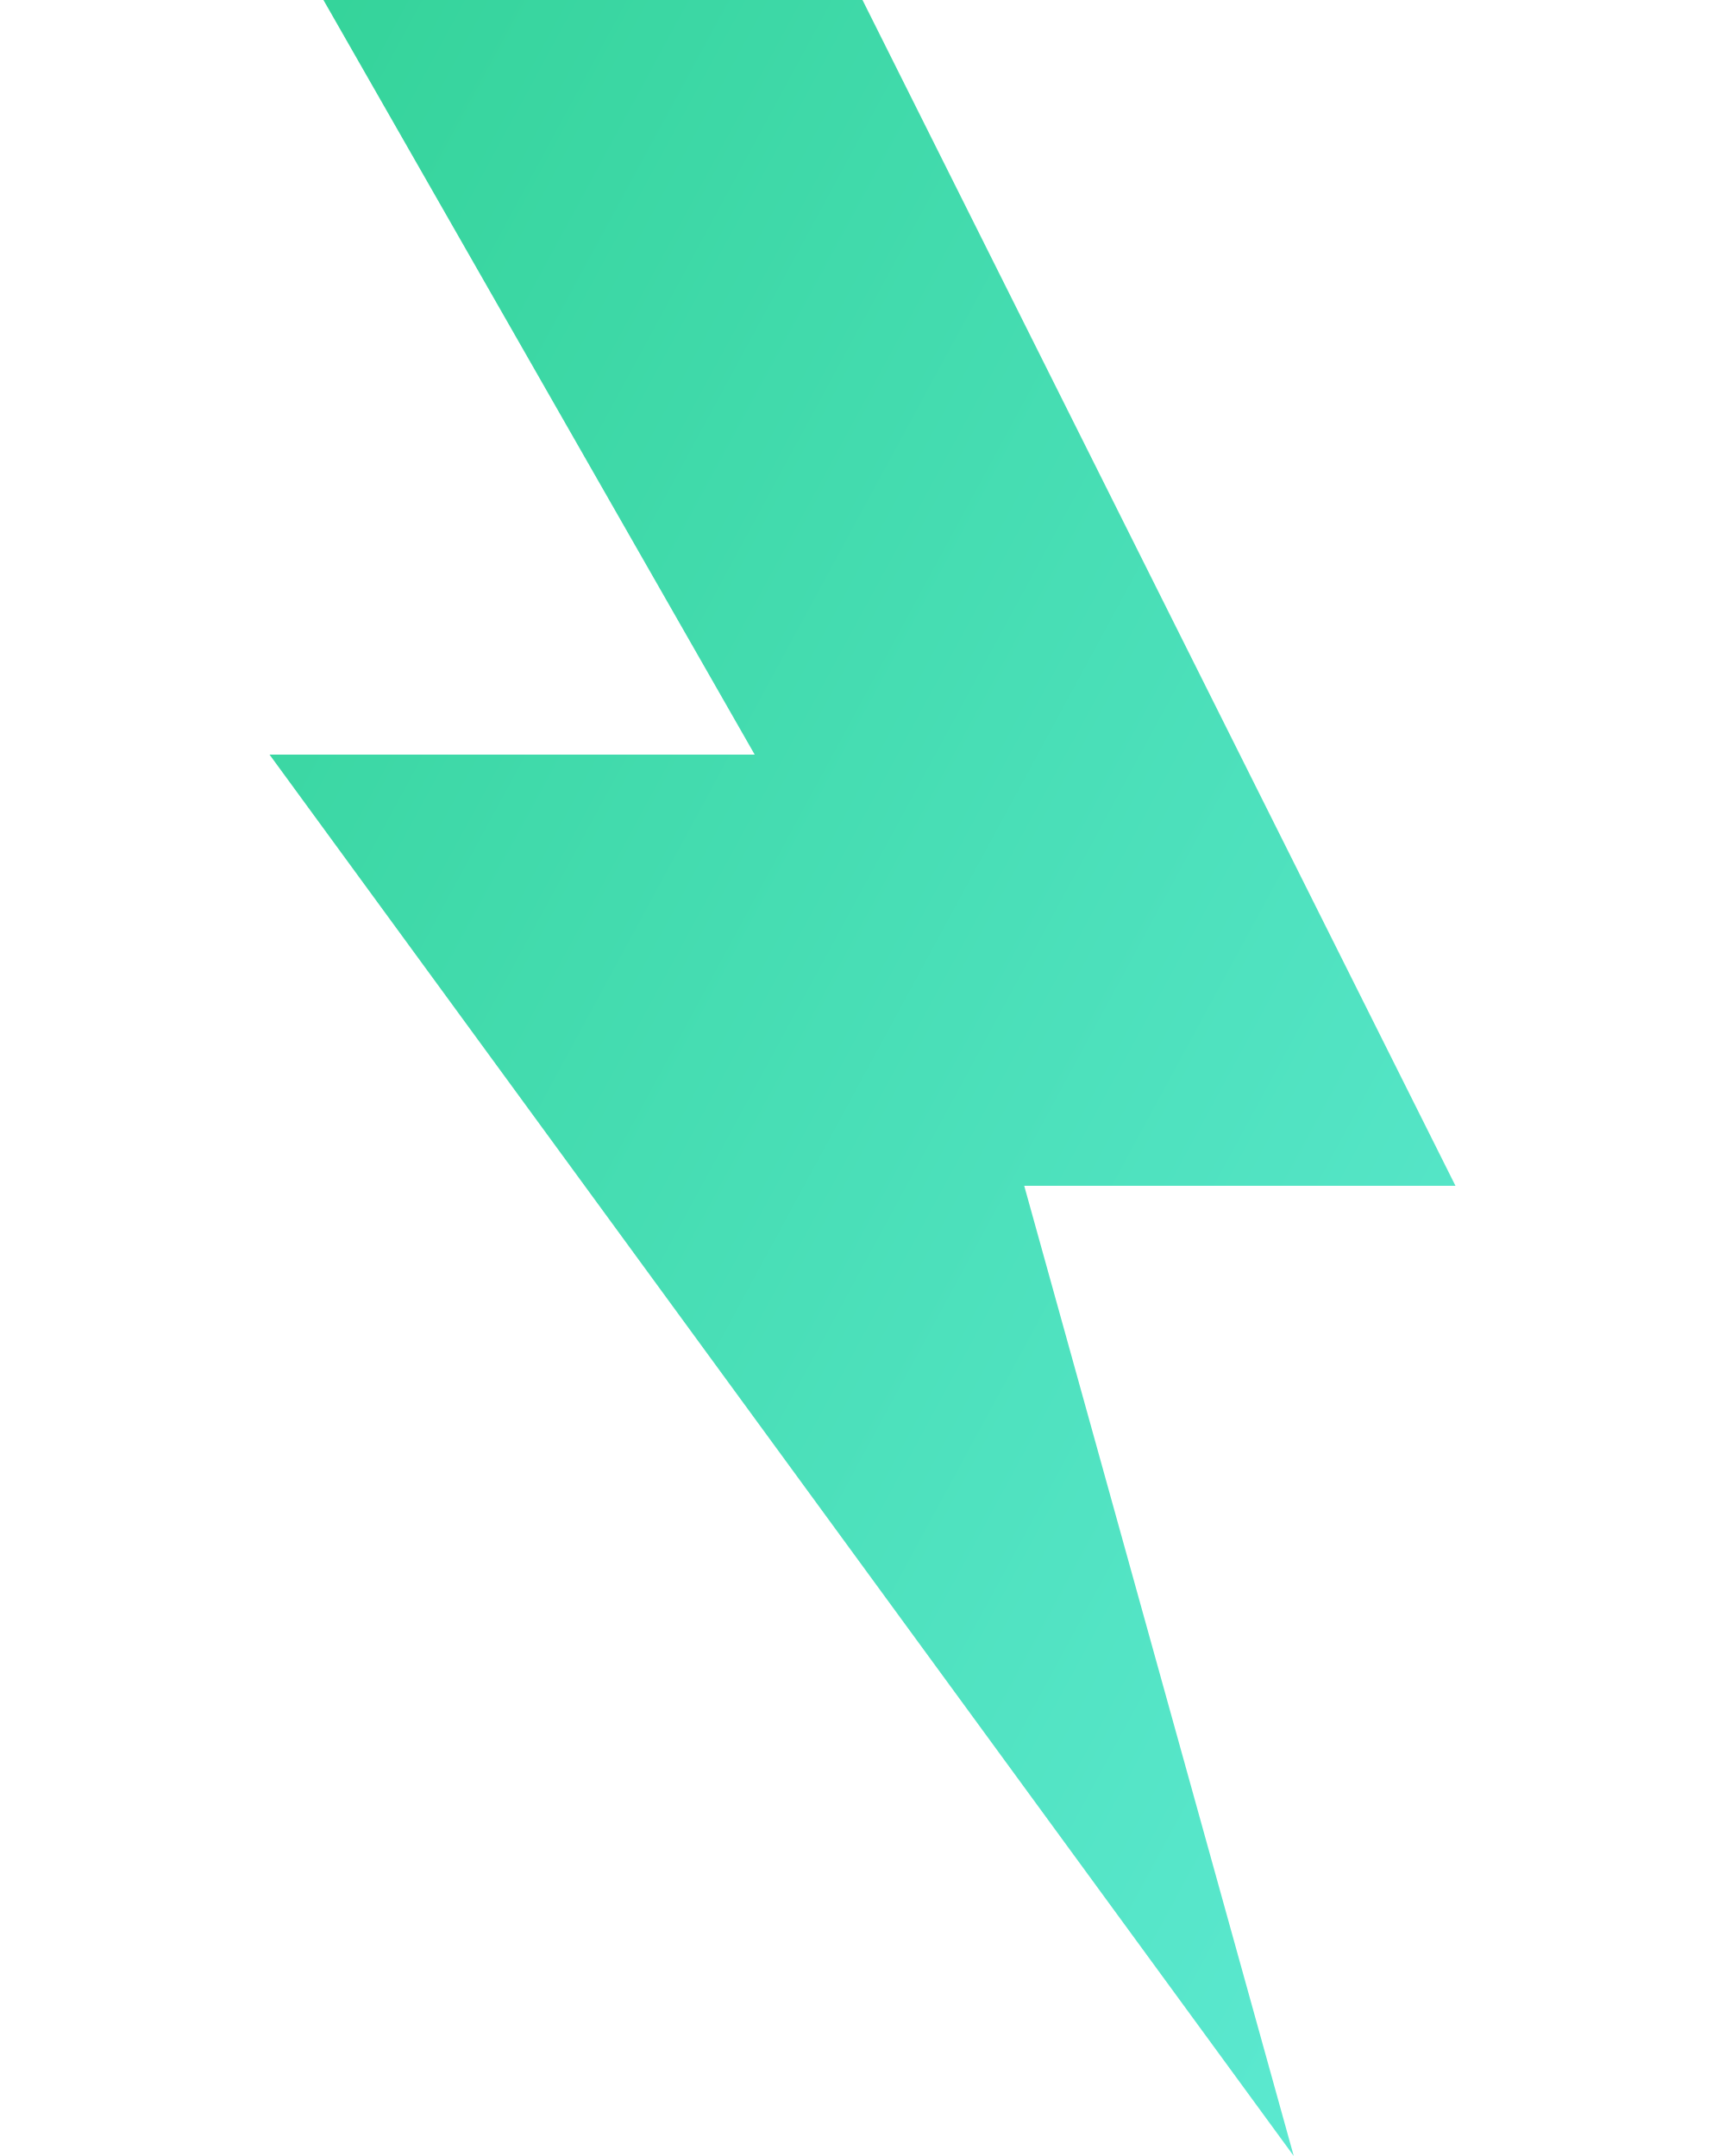
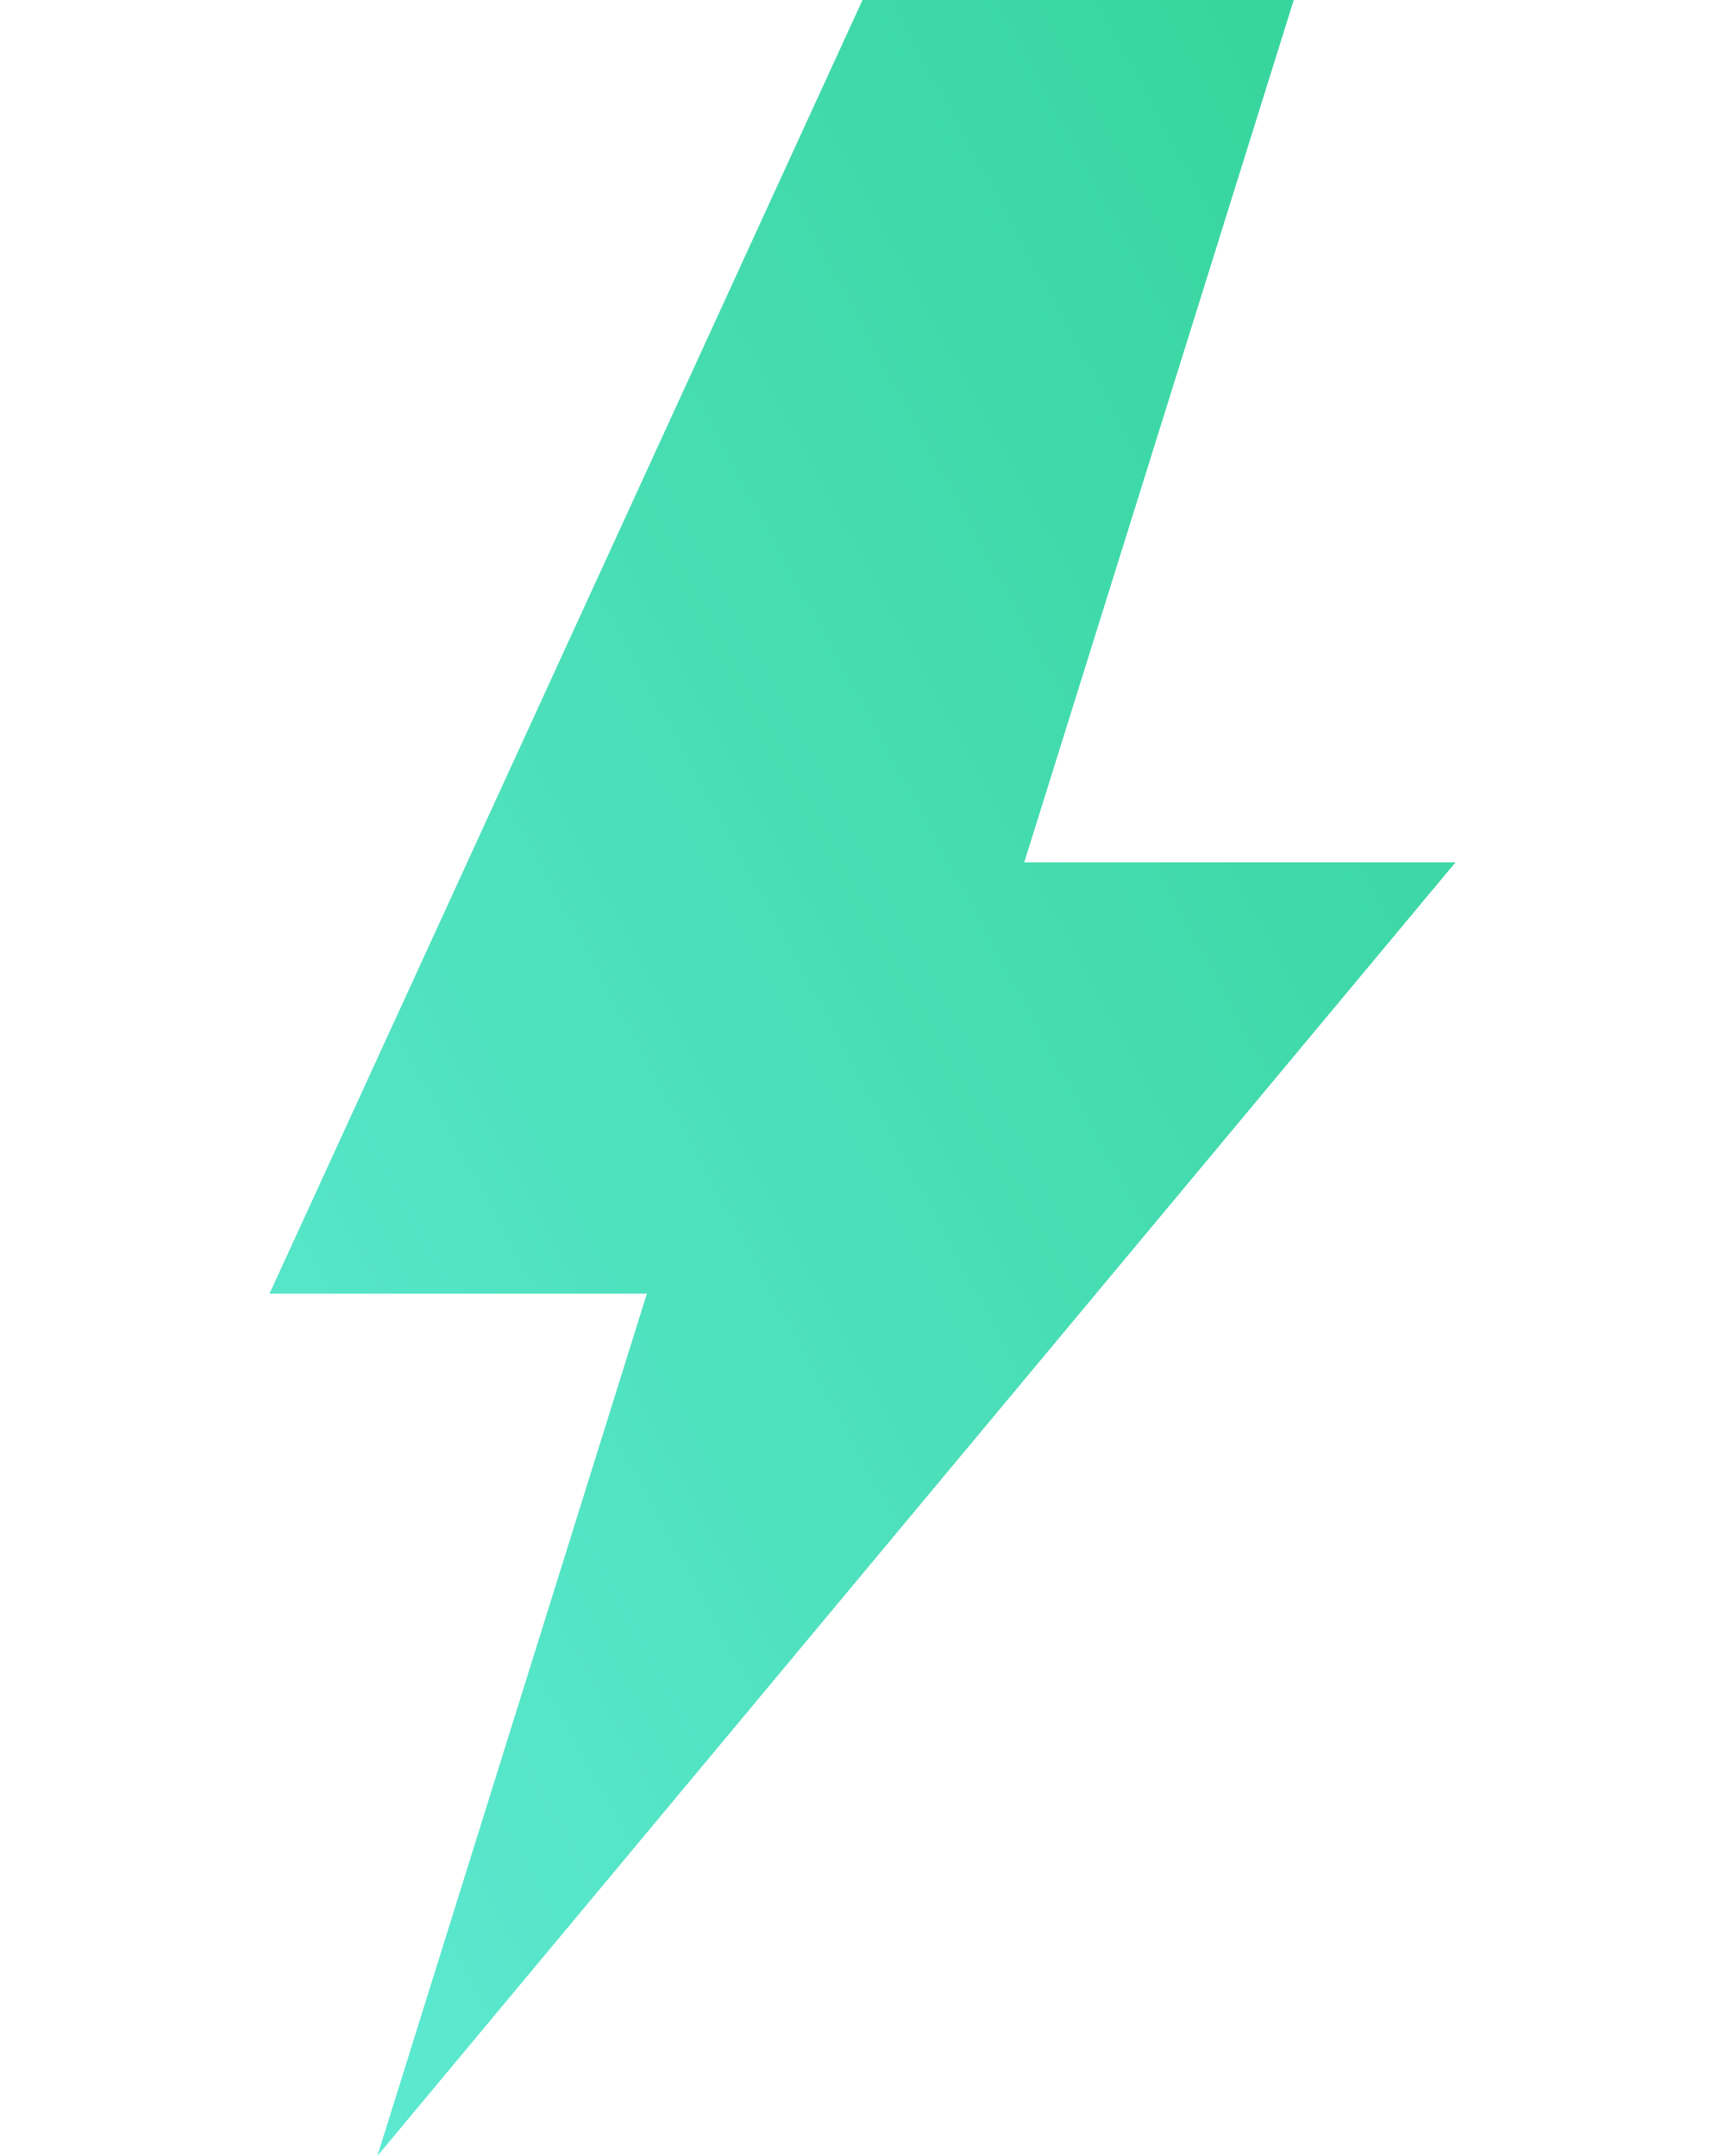
<svg xmlns="http://www.w3.org/2000/svg" viewBox="0 0 32 40" fill="none" aria-hidden="true">
  <defs>
    <linearGradient id="bolt" x1="0%" y1="100%" x2="100%" y2="0%">
      <stop offset="0%" stop-color="#5eead4" />
      <stop offset="100%" stop-color="#34d399" />
    </linearGradient>
  </defs>
-   <g transform="translate(32 0) scale(-1 1)">
-     <path fill="url(#bolt)" d="M16 0 5 22h8L8 40l19-26h-9l8-14H16Z" />
-   </g>
+   <path fill="url(#bolt)" d="M16 0 5 24h7L7 40l20-24h-8l5-16H16z" />
</svg>
